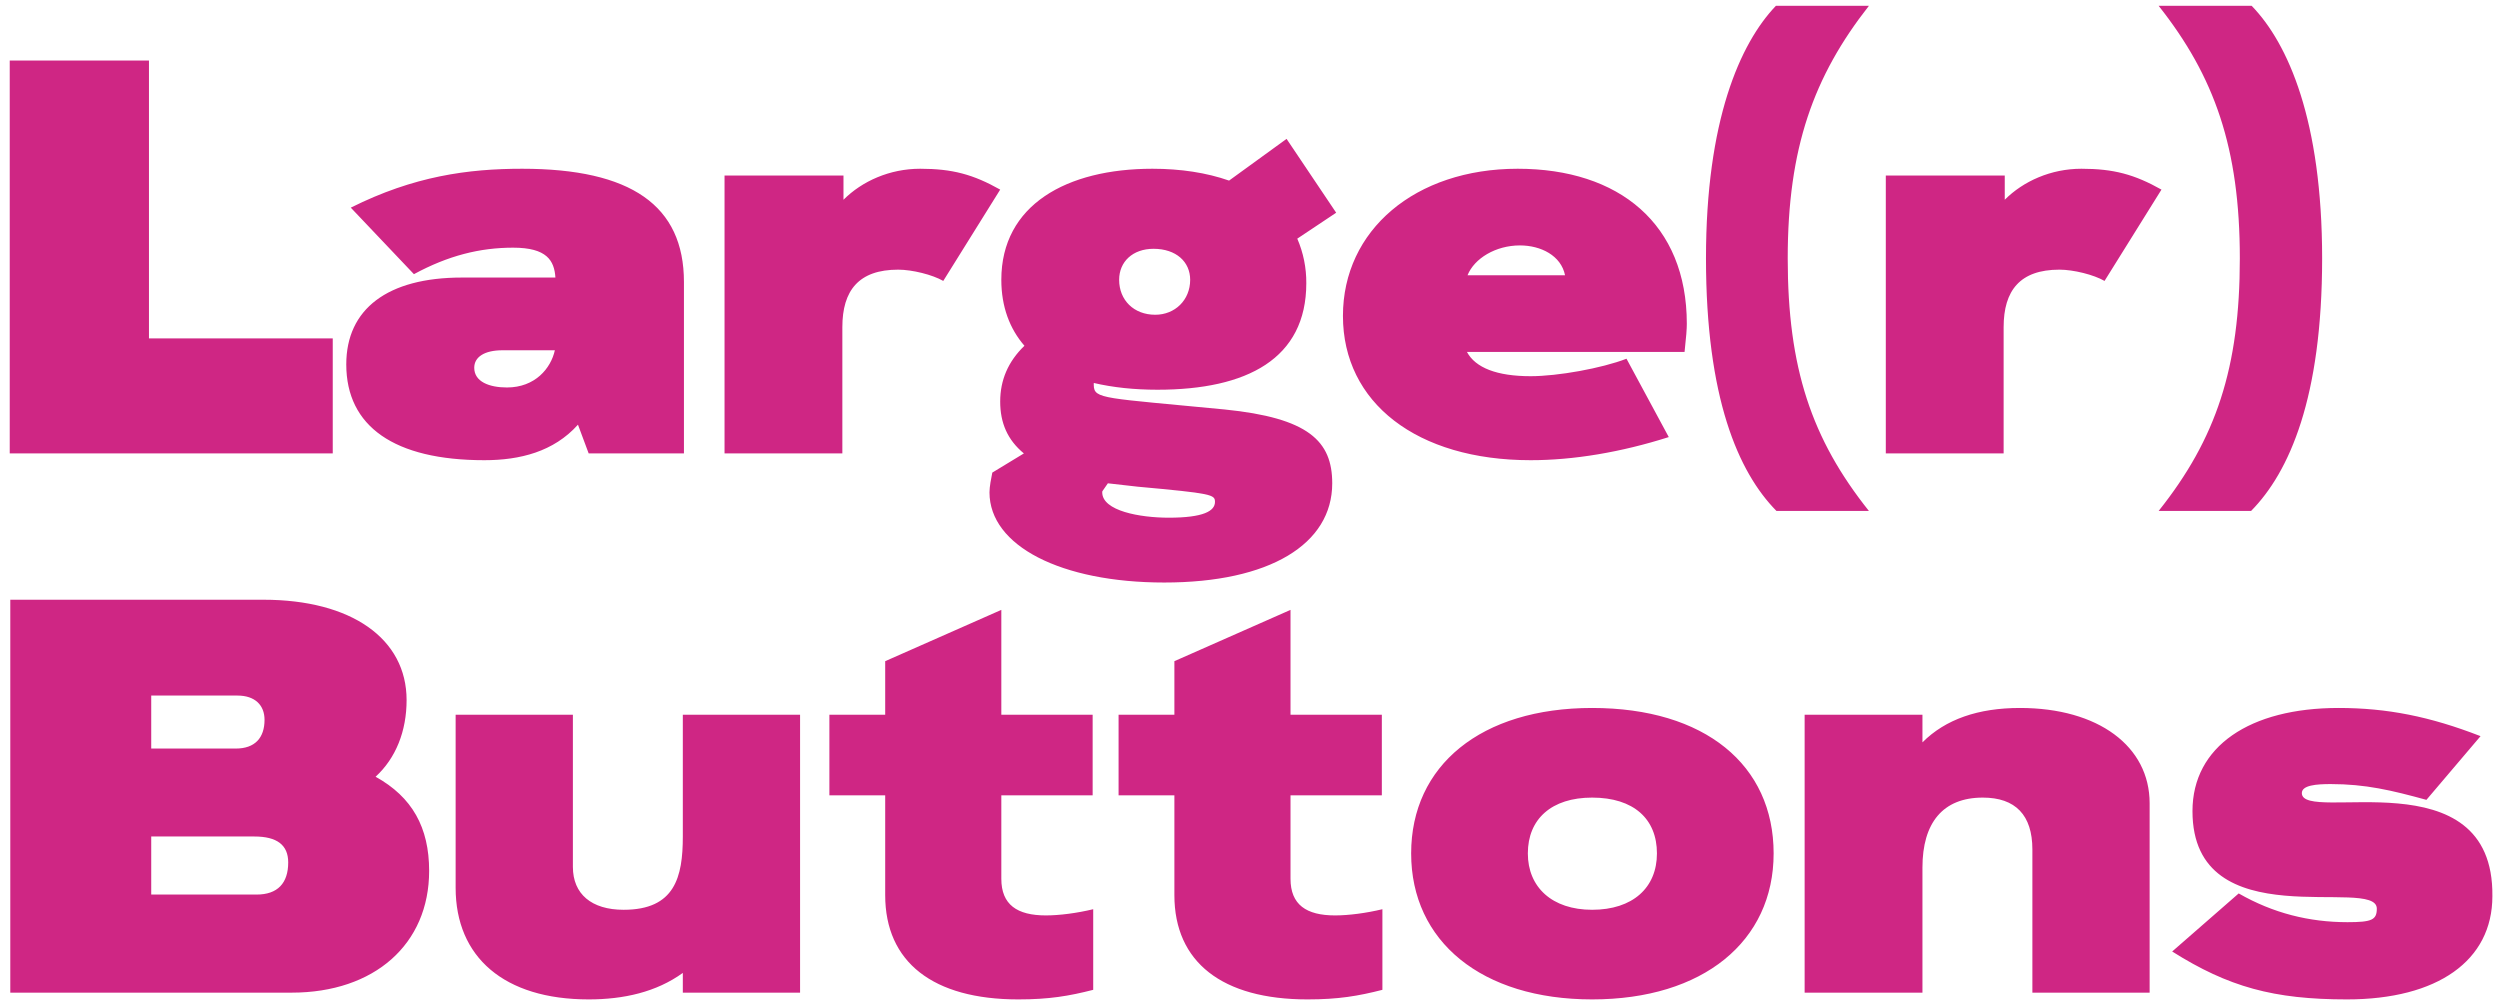
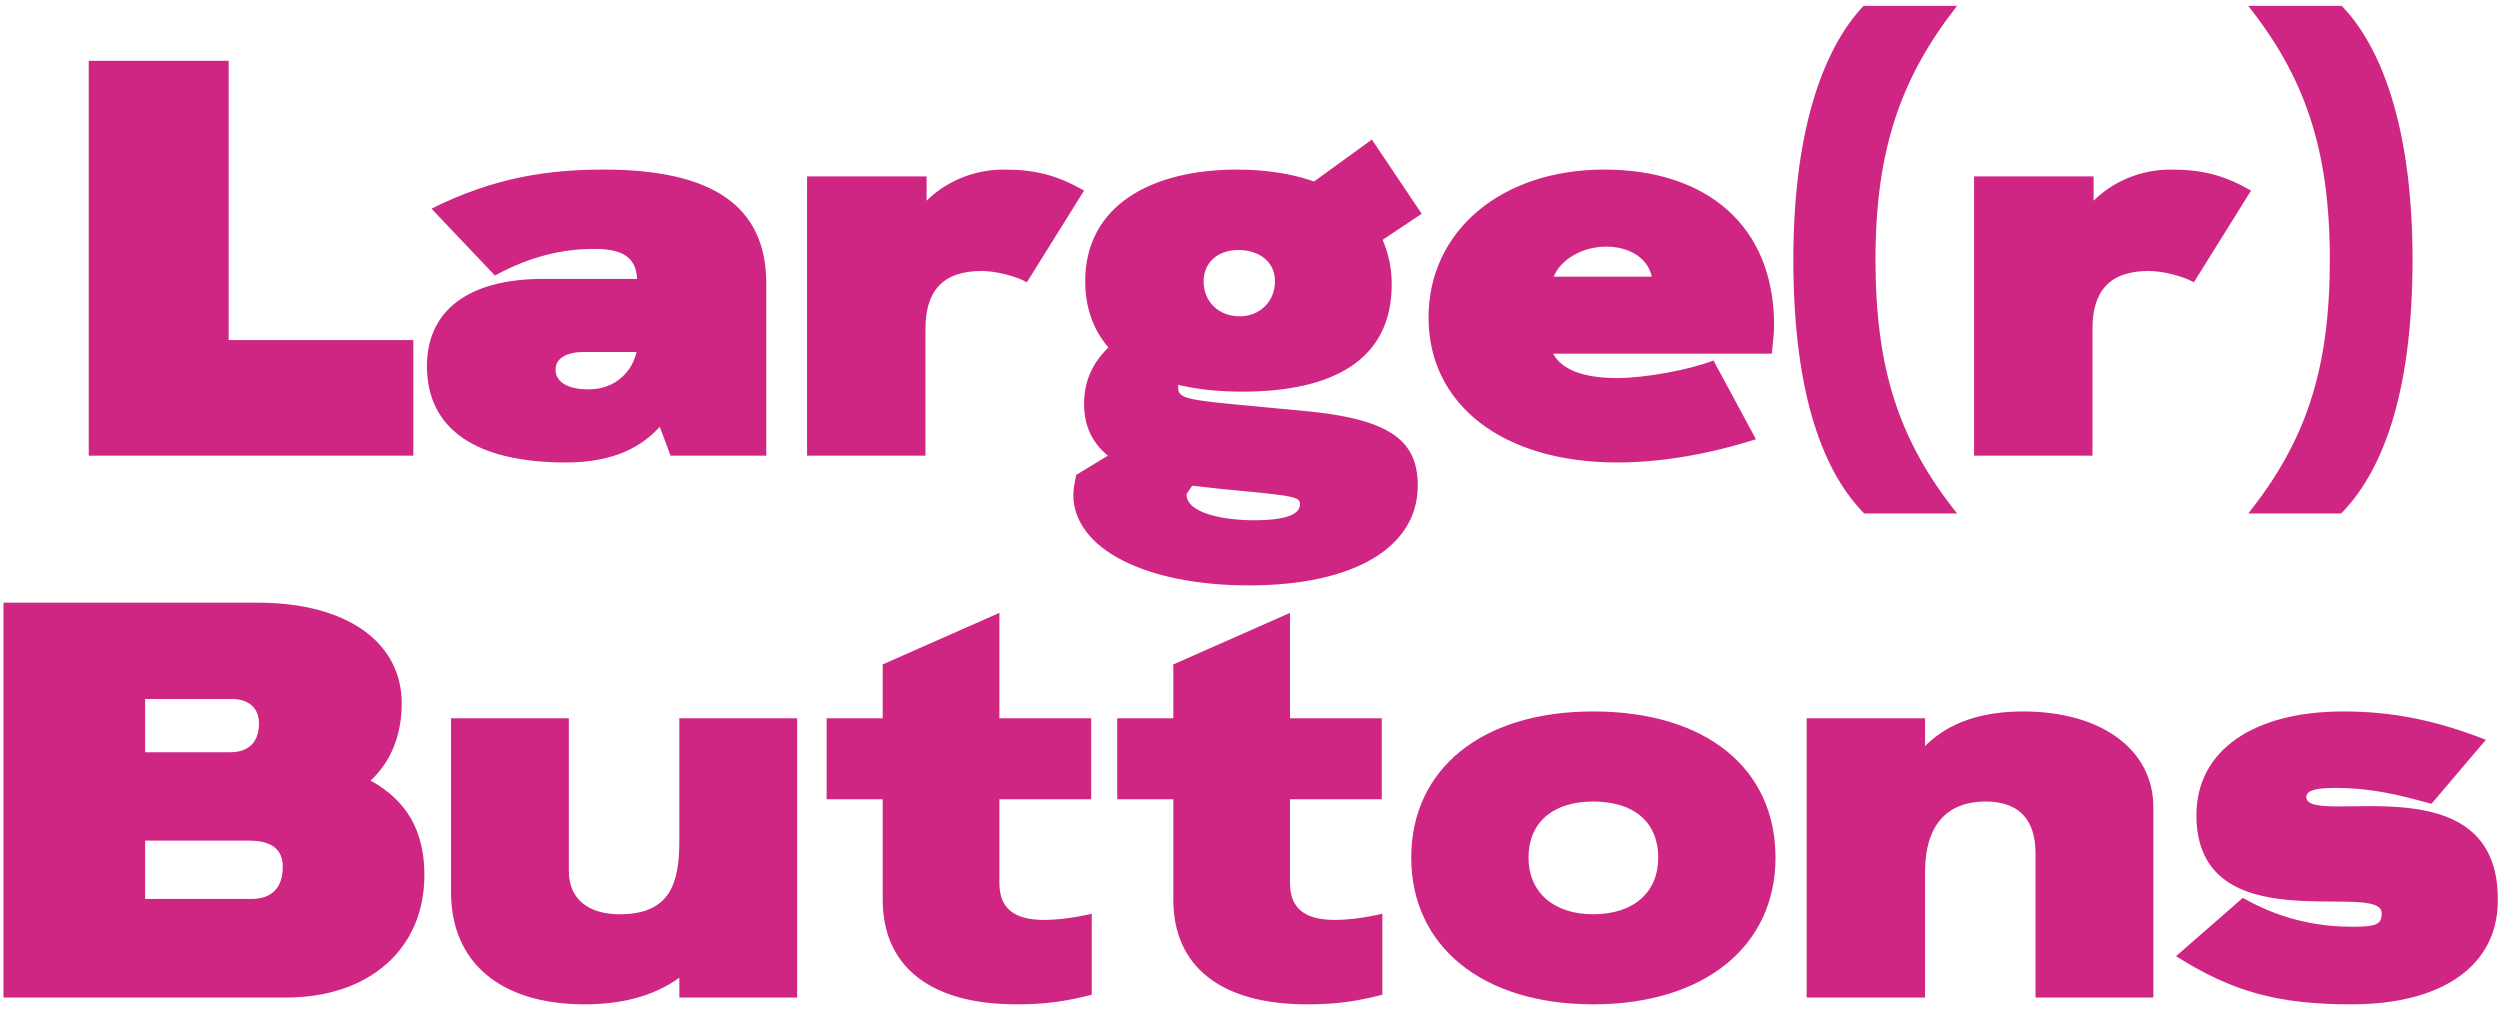
- <svg xmlns="http://www.w3.org/2000/svg" width="204" height="82" viewBox="0 0 204 82">
-   <path d="M27.152 37v-9.384H12.156V4.938H.794V37h26.358zm12.374.552c2.898 0 5.658-.69 7.636-2.898L48.036 37h7.774V23.016c0-6.256-4.324-9.246-13.202-9.246-4.416 0-8.832.598-13.984 3.174l5.152 5.428c2.806-1.518 5.382-2.162 8.096-2.162 2.76 0 3.358 1.058 3.45 2.438h-7.636c-6.072 0-9.43 2.576-9.43 7.084 0 5.06 3.91 7.82 11.27 7.82zm1.84-5.934c-1.426 0-2.668-.46-2.668-1.61 0-.874.828-1.426 2.3-1.426h4.278c-.322 1.472-1.61 3.036-3.91 3.036zM68.736 37V26.696c0-2.99 1.334-4.692 4.554-4.692 1.15 0 2.806.414 3.68.92l4.646-7.452c-2.208-1.242-3.91-1.702-6.532-1.702-2.484 0-4.738 1.012-6.256 2.53v-1.978h-9.706V37h9.614zm26.266 10.534c8.602 0 13.708-3.128 13.708-8.096 0-3.45-1.932-5.336-8.786-6.026-9.843-.953-10.651-.832-10.672-1.975v-.187c1.564.368 3.312.552 5.198.552 7.314 0 12.144-2.53 12.144-8.694a8.98 8.98 0 00-.736-3.634l3.174-2.116-4.048-6.026-4.692 3.404c-1.84-.644-3.956-.966-6.256-.966-6.992 0-12.328 2.944-12.328 9.062 0 2.208.69 4.002 1.886 5.382-1.334 1.288-1.978 2.806-1.978 4.554 0 1.748.598 3.128 1.932 4.232l-2.576 1.564c-.092.46-.23 1.15-.23 1.61 0 4.37 5.842 7.36 14.26 7.36zm-.736-21.85c-1.748 0-2.944-1.196-2.944-2.852 0-1.472 1.104-2.53 2.806-2.53 1.84 0 2.99 1.058 2.99 2.53 0 1.656-1.242 2.852-2.852 2.852zm1.104 16.56c-2.346 0-5.428-.552-5.428-2.07 0-.046 0-.092.046-.138l.414-.598 2.438.276c6.072.552 6.302.644 6.302 1.242 0 .736-.92 1.288-3.772 1.288zm29.532-4.692c3.496 0 7.36-.644 11.27-1.886l-3.45-6.394c-2.024.782-5.612 1.426-7.82 1.426-2.76 0-4.508-.69-5.198-1.978h17.756c.138-1.242.184-1.886.184-2.3 0-8.142-5.52-12.65-13.8-12.65-8.372 0-14.26 5.014-14.26 12.006 0 7.084 6.026 11.776 15.318 11.776zm2.806-15.088h-7.958c.552-1.38 2.3-2.438 4.278-2.438 1.702 0 3.358.828 3.68 2.438zm24.794 19.228c-4.692-5.888-6.624-11.684-6.624-20.608 0-9.016 2.116-14.858 6.624-20.608h-7.59c-2.944 3.082-5.704 9.384-5.704 20.608 0 11.362 2.622 17.434 5.75 20.608h7.544zM163.496 37V26.696c0-2.99 1.334-4.692 4.554-4.692 1.15 0 2.806.414 3.68.92l4.646-7.452c-2.208-1.242-3.91-1.702-6.532-1.702-2.484 0-4.738 1.012-6.256 2.53v-1.978h-9.706V37h9.614zm20.194 4.692c3.128-3.174 5.796-9.246 5.796-20.608 0-11.224-2.76-17.526-5.75-20.608h-7.59c4.554 5.75 6.624 11.592 6.624 20.608 0 8.924-1.932 14.72-6.624 20.608h7.544zM23.794 81c6.762 0 11.224-3.956 11.224-9.936 0-3.542-1.38-6.026-4.37-7.682 1.656-1.518 2.53-3.726 2.53-6.256 0-5.014-4.508-8.188-11.684-8.188H.84V81h22.954zM19.24 61.082h-6.9v-4.324h7.038c1.426 0 2.208.782 2.208 1.978 0 1.472-.782 2.346-2.346 2.346zm1.702 11.914H12.34v-4.738h8.418c1.84 0 2.76.69 2.76 2.116 0 1.702-.874 2.622-2.576 2.622zm27.094 8.556c2.852 0 5.52-.598 7.682-2.162V81h9.568V58.322h-9.568v9.936c0 3.312-.644 5.98-4.83 5.98-2.622 0-4.14-1.288-4.14-3.496v-12.42H37.18v14.122c0 5.658 3.956 9.108 10.856 9.108zm35.052 0c2.53 0 4.14-.276 6.118-.782v-6.578c-1.334.322-2.76.506-3.864.506-2.346 0-3.634-.874-3.634-2.99V64.9h7.452v-6.578h-7.452v-8.556l-9.476 4.186v4.37h-4.554V64.9h4.554v8.142c0 5.474 3.91 8.51 10.856 8.51zm23.598 0c2.53 0 4.14-.276 6.118-.782v-6.578c-1.334.322-2.76.506-3.864.506-2.346 0-3.634-.874-3.634-2.99V64.9h7.452v-6.578h-7.452v-8.556l-9.476 4.186v4.37h-4.554V64.9h4.554v8.142c0 5.474 3.91 8.51 10.856 8.51zm23.23 0c9.062 0 14.812-4.738 14.812-11.914 0-7.222-5.612-11.868-14.812-11.868-9.062 0-14.766 4.692-14.766 11.868s5.75 11.914 14.766 11.914zm0-7.314c-3.266 0-5.244-1.84-5.244-4.6 0-2.806 1.932-4.554 5.244-4.554 3.404 0 5.29 1.748 5.29 4.554s-1.978 4.6-5.29 4.6zM156.872 81V70.788c0-3.634 1.656-5.704 4.922-5.704 2.668 0 4.048 1.426 4.048 4.232V81h9.568V65.544c0-4.646-4.186-7.774-10.58-7.774-3.404 0-6.072.92-7.958 2.806v-2.254h-9.614V81h9.614zm34.638.552c7.406 0 11.868-3.174 11.868-8.418.138-11.5-15.548-5.888-15.548-8.418 0-.644 1.196-.736 2.346-.736 2.852 0 4.968.506 7.82 1.288l4.416-5.198c-4.14-1.61-7.636-2.3-11.592-2.3-7.222 0-11.914 3.128-11.914 8.418 0 10.488 15.042 5.244 15.042 7.958 0 .92-.414 1.104-2.392 1.104-3.128 0-6.072-.736-8.878-2.346l-5.428 4.738c4.6 2.898 8.28 3.91 14.26 3.91z" fill="#CF2684" fill-rule="nonzero" />
+ <svg xmlns="http://www.w3.org/2000/svg" width="203" height="82" viewBox="0 0 203 82" style="margin:0 auto" display="block">
+   <path d="M33.564 37v-9.384H18.568V4.938H7.206V37h26.358zm12.374.552c2.898 0 5.658-.69 7.636-2.898L54.448 37h7.774V23.016c0-6.256-4.324-9.246-13.202-9.246-4.416 0-8.832.598-13.984 3.174l5.152 5.428c2.806-1.518 5.382-2.162 8.096-2.162 2.76 0 3.358 1.058 3.45 2.438h-7.636c-6.072 0-9.43 2.576-9.43 7.084 0 5.06 3.91 7.82 11.27 7.82zm1.84-5.934c-1.426 0-2.668-.46-2.668-1.61 0-.874.828-1.426 2.3-1.426h4.278c-.322 1.472-1.61 3.036-3.91 3.036zM75.148 37V26.696c0-2.99 1.334-4.692 4.554-4.692 1.15 0 2.806.414 3.68.92l4.646-7.452c-2.208-1.242-3.91-1.702-6.532-1.702-2.484 0-4.738 1.012-6.256 2.53v-1.978h-9.706V37h9.614zm26.266 10.534c8.602 0 13.708-3.128 13.708-8.096 0-3.45-1.932-5.336-8.786-6.026-9.843-.953-10.651-.832-10.672-1.975v-.187c1.564.368 3.312.552 5.198.552 7.314 0 12.144-2.53 12.144-8.694a8.98 8.98 0 00-.736-3.634l3.174-2.116-4.048-6.026-4.692 3.404c-1.84-.644-3.956-.966-6.256-.966-6.992 0-12.328 2.944-12.328 9.062 0 2.208.69 4.002 1.886 5.382-1.334 1.288-1.978 2.806-1.978 4.554 0 1.748.598 3.128 1.932 4.232l-2.576 1.564c-.092.46-.23 1.15-.23 1.61 0 4.37 5.842 7.36 14.26 7.36zm-.736-21.85c-1.748 0-2.944-1.196-2.944-2.852 0-1.472 1.104-2.53 2.806-2.53 1.84 0 2.99 1.058 2.99 2.53 0 1.656-1.242 2.852-2.852 2.852zm1.104 16.56c-2.346 0-5.428-.552-5.428-2.07 0-.046 0-.092.046-.138l.414-.598 2.438.276c6.072.552 6.302.644 6.302 1.242 0 .736-.92 1.288-3.772 1.288zm29.532-4.692c3.496 0 7.36-.644 11.27-1.886l-3.45-6.394c-2.024.782-5.612 1.426-7.82 1.426-2.76 0-4.508-.69-5.198-1.978h17.756c.138-1.242.184-1.886.184-2.3 0-8.142-5.52-12.65-13.8-12.65-8.372 0-14.26 5.014-14.26 12.006 0 7.084 6.026 11.776 15.318 11.776zm2.806-15.088h-7.958c.552-1.38 2.3-2.438 4.278-2.438 1.702 0 3.358.828 3.68 2.438zm24.794 19.228c-4.692-5.888-6.624-11.684-6.624-20.608 0-9.016 2.116-14.858 6.624-20.608h-7.59c-2.944 3.082-5.704 9.384-5.704 20.608 0 11.362 2.622 17.434 5.75 20.608h7.544zM169.908 37V26.696c0-2.99 1.334-4.692 4.554-4.692 1.15 0 2.806.414 3.68.92l4.646-7.452c-2.208-1.242-3.91-1.702-6.532-1.702-2.484 0-4.738 1.012-6.256 2.53v-1.978h-9.706V37h9.614zm20.194 4.692c3.128-3.174 5.796-9.246 5.796-20.608 0-11.224-2.76-17.526-5.75-20.608h-7.59c4.554 5.75 6.624 11.592 6.624 20.608 0 8.924-1.932 14.72-6.624 20.608h7.544zM23.237 81c6.762 0 11.224-3.956 11.224-9.936 0-3.542-1.38-6.026-4.37-7.682 1.656-1.518 2.53-3.726 2.53-6.256 0-5.014-4.508-8.188-11.684-8.188H.283V81h22.954zm-4.554-19.918h-6.9v-4.324h7.038c1.426 0 2.208.782 2.208 1.978 0 1.472-.782 2.346-2.346 2.346zm1.702 11.914h-8.602v-4.738h8.418c1.84 0 2.76.69 2.76 2.116 0 1.702-.874 2.622-2.576 2.622zm27.094 8.556c2.852 0 5.52-.598 7.682-2.162V81h9.568V58.322h-9.568v9.936c0 3.312-.644 5.98-4.83 5.98-2.622 0-4.14-1.288-4.14-3.496v-12.42h-9.568v14.122c0 5.658 3.956 9.108 10.856 9.108zm35.052 0c2.53 0 4.14-.276 6.118-.782v-6.578c-1.334.322-2.76.506-3.864.506-2.346 0-3.634-.874-3.634-2.99V64.9h7.452v-6.578h-7.452v-8.556l-9.476 4.186v4.37h-4.554V64.9h4.554v8.142c0 5.474 3.91 8.51 10.856 8.51zm23.598 0c2.53 0 4.14-.276 6.118-.782v-6.578c-1.334.322-2.76.506-3.864.506-2.346 0-3.634-.874-3.634-2.99V64.9h7.452v-6.578h-7.452v-8.556l-9.476 4.186v4.37h-4.554V64.9h4.554v8.142c0 5.474 3.91 8.51 10.856 8.51zm23.23 0c9.062 0 14.812-4.738 14.812-11.914 0-7.222-5.612-11.868-14.812-11.868-9.062 0-14.766 4.692-14.766 11.868s5.75 11.914 14.766 11.914zm0-7.314c-3.266 0-5.244-1.84-5.244-4.6 0-2.806 1.932-4.554 5.244-4.554 3.404 0 5.29 1.748 5.29 4.554s-1.978 4.6-5.29 4.6zM156.315 81V70.788c0-3.634 1.656-5.704 4.922-5.704 2.668 0 4.048 1.426 4.048 4.232V81h9.568V65.544c0-4.646-4.186-7.774-10.58-7.774-3.404 0-6.072.92-7.958 2.806v-2.254h-9.614V81h9.614zm34.638.552c7.406 0 11.868-3.174 11.868-8.418.138-11.5-15.548-5.888-15.548-8.418 0-.644 1.196-.736 2.346-.736 2.852 0 4.968.506 7.82 1.288l4.416-5.198c-4.14-1.61-7.636-2.3-11.592-2.3-7.222 0-11.914 3.128-11.914 8.418 0 10.488 15.042 5.244 15.042 7.958 0 .92-.414 1.104-2.392 1.104-3.128 0-6.072-.736-8.878-2.346l-5.428 4.738c4.6 2.898 8.28 3.91 14.26 3.91z" fill="#CF2684" />
</svg>
